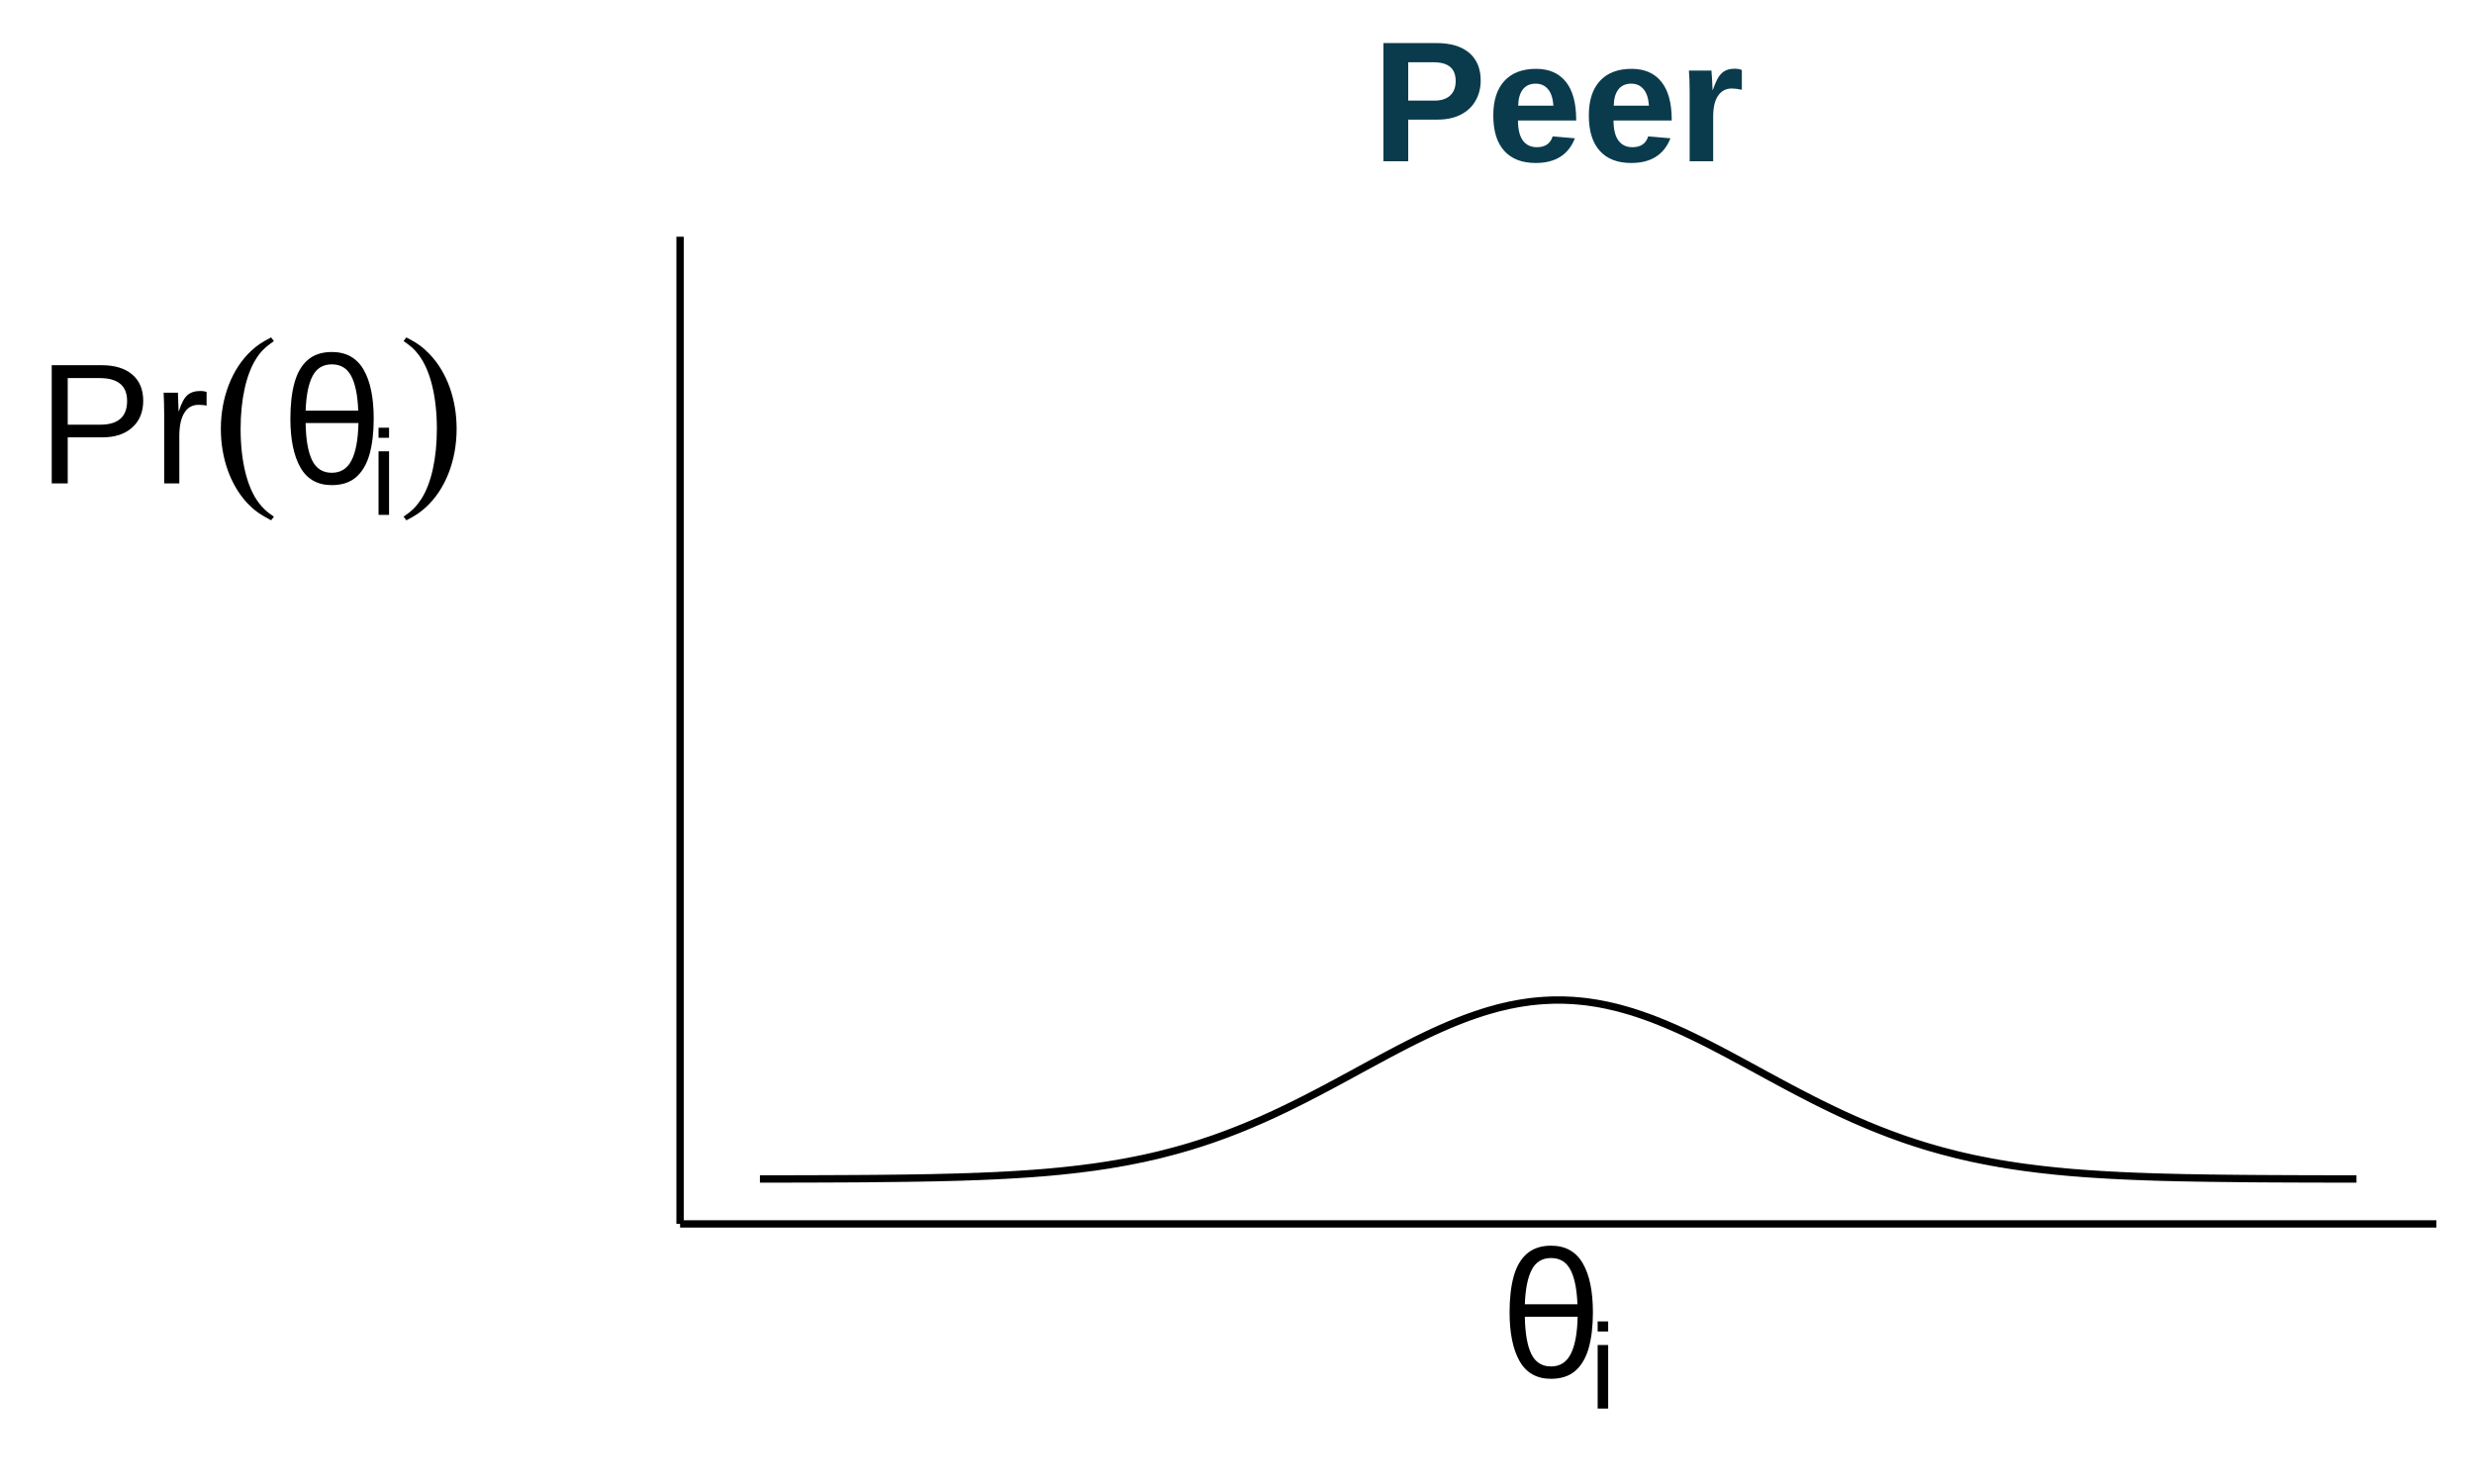
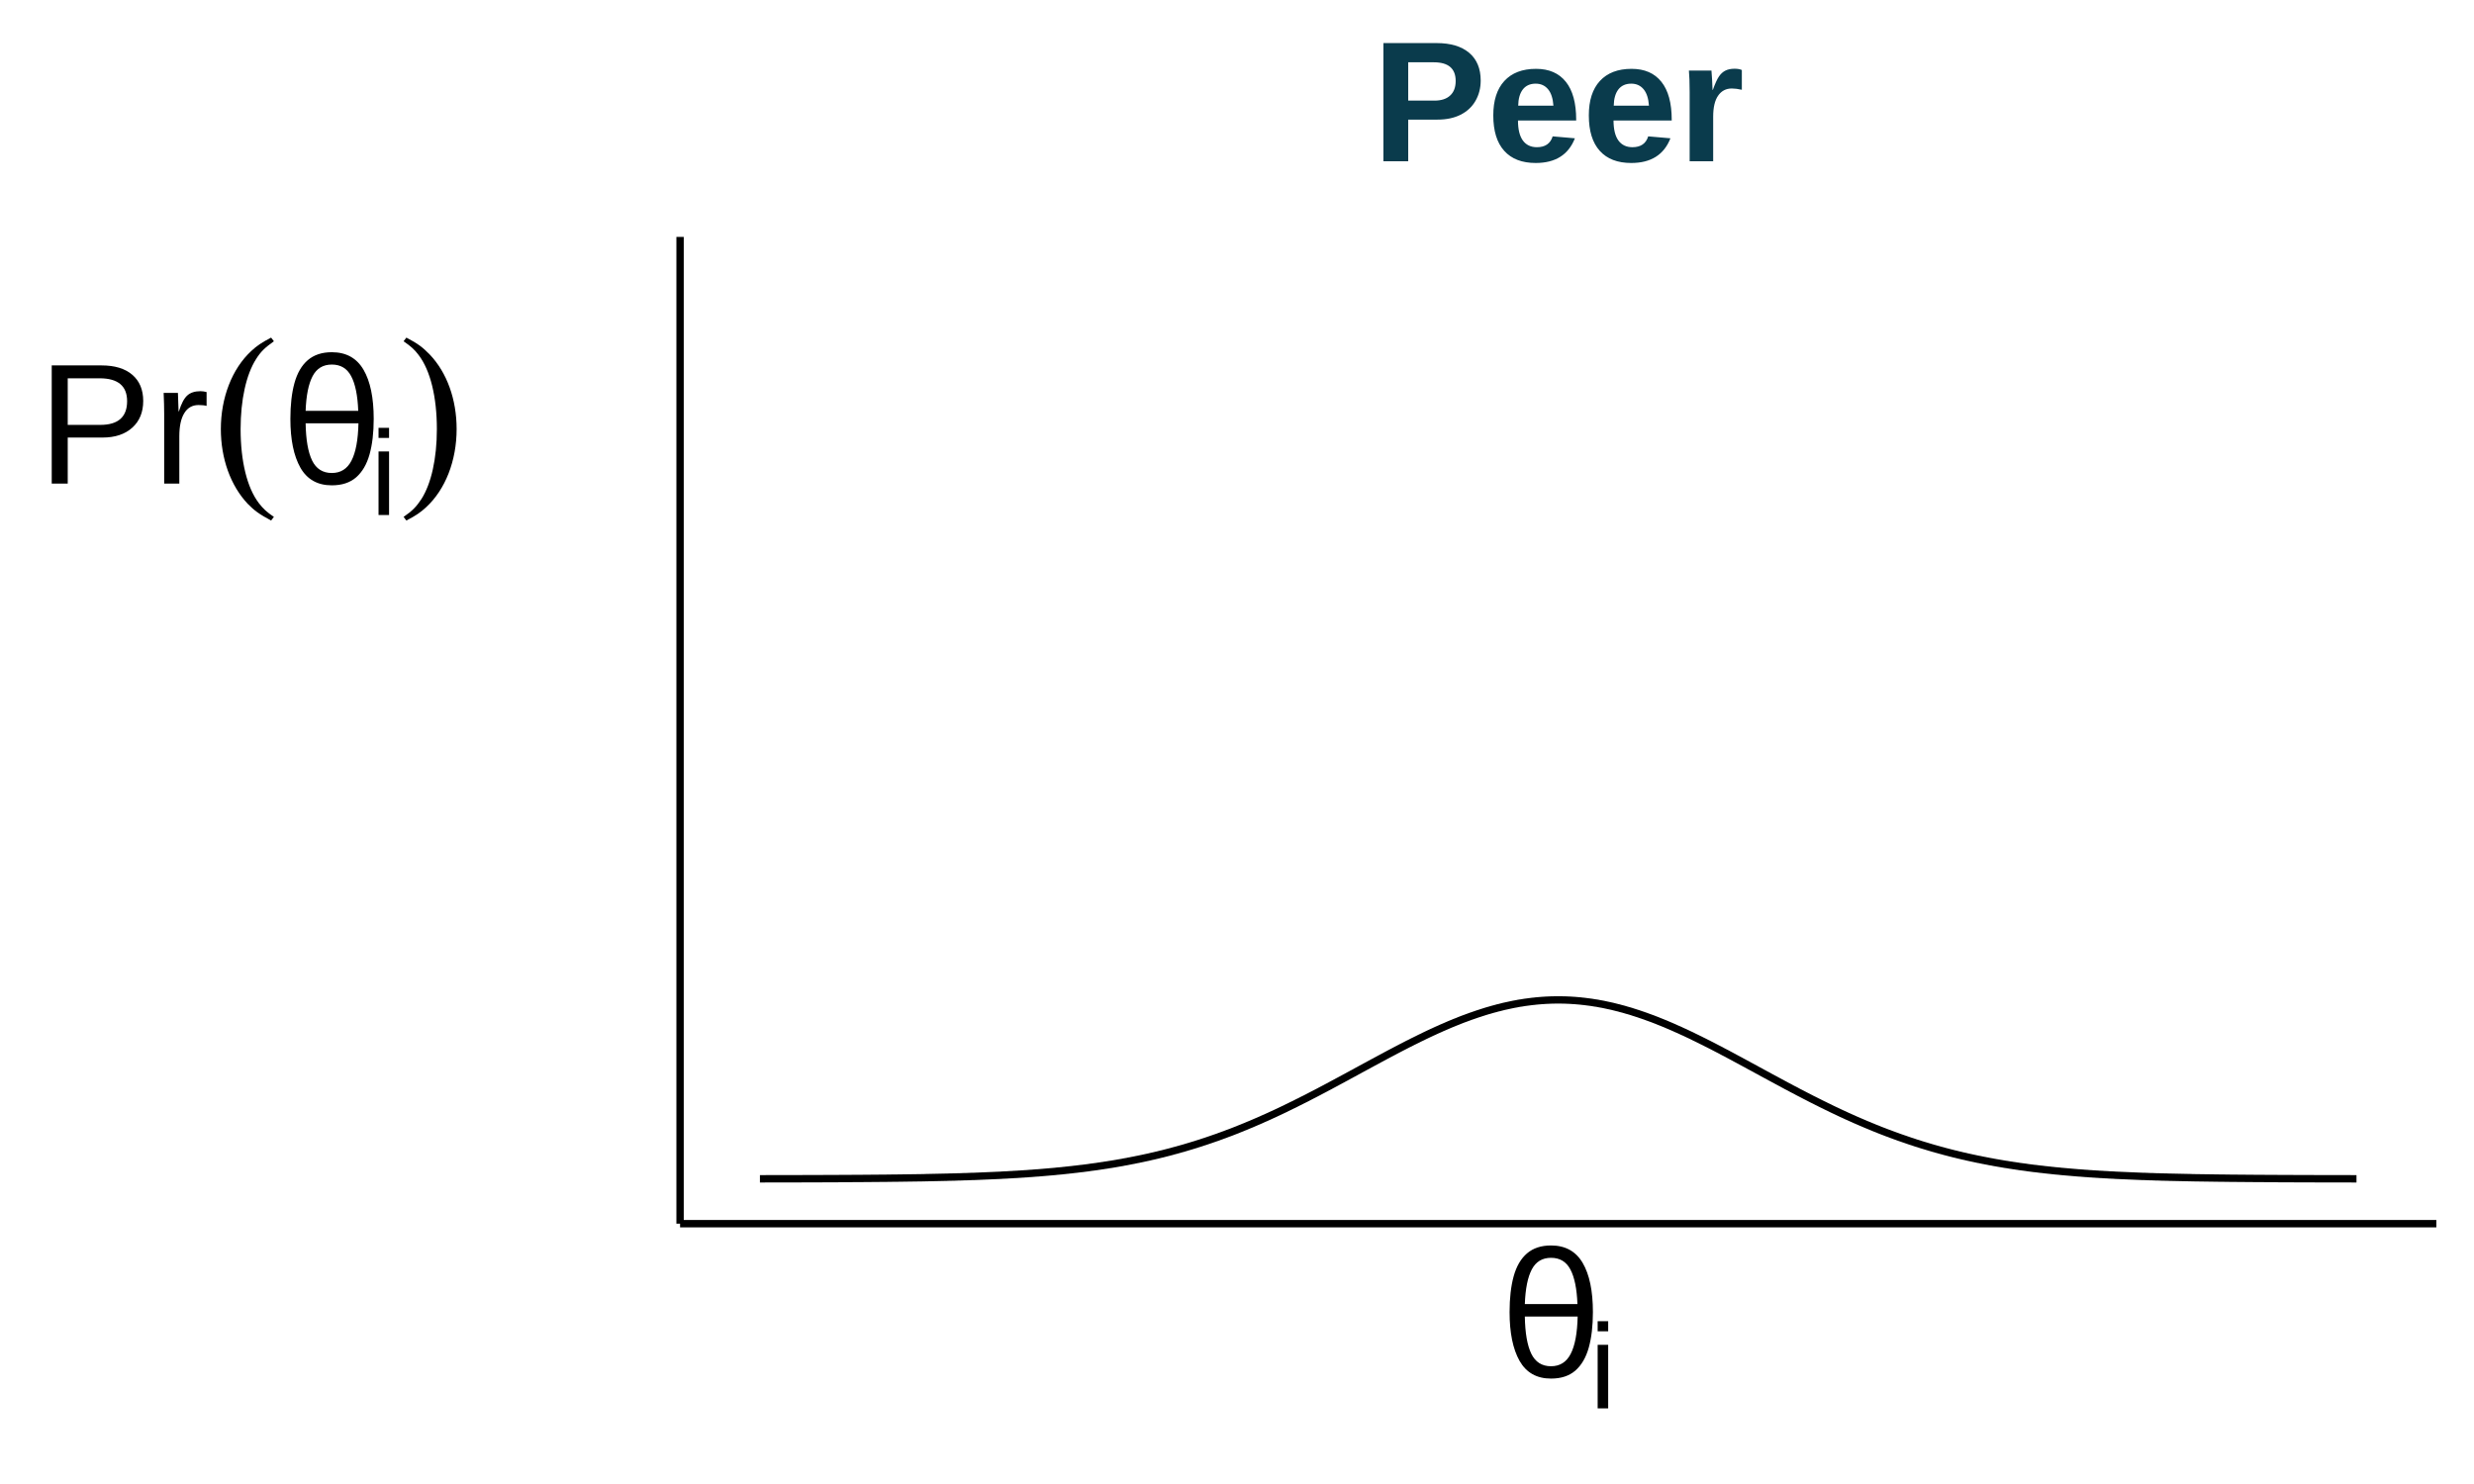
<svg xmlns="http://www.w3.org/2000/svg" class="svglite" width="360.00pt" height="216.00pt" viewBox="0 0 360.00 216.00">
  <defs>
    <style type="text/css">
    .svglite line, .svglite polyline, .svglite polygon, .svglite path, .svglite rect, .svglite circle {
      fill: none;
      stroke: #000000;
      stroke-linecap: round;
      stroke-linejoin: round;
      stroke-miterlimit: 10.00;
    }
    .svglite text {
      white-space: pre;
    }
  </style>
  </defs>
  <rect width="100%" height="100%" style="stroke: none; fill: none;" />
  <defs>
    <clipPath id="cpMC4wMHwzNjAuMDB8MC4wMHwyMTYuMDA=">
      <rect x="0.00" y="0.00" width="360.00" height="216.00" />
    </clipPath>
  </defs>
  <g clip-path="url(#cpMC4wMHwzNjAuMDB8MC4wMHwyMTYuMDA=)">
</g>
  <defs>
-     <clipPath id="cpOTguOTZ8MzU0LjUyfDM0LjQ1fDE3OC4xNA==">
-       <rect x="98.96" y="34.45" width="255.56" height="143.69" />
+     <clipPath id="cpOTguOTZ8MzU0LjUyfDM0LjQ4fDE3OC4xMQ==">
+       <rect x="98.96" y="34.48" width="255.56" height="143.63" />
    </clipPath>
  </defs>
-   <g clip-path="url(#cpOTguOTZ8MzU0LjUyfDM0LjQ1fDE3OC4xNA==)">
-     <polyline points="110.58,171.60 110.81,171.60 111.05,171.60 111.28,171.60 111.51,171.60 111.74,171.60 111.97,171.60 112.21,171.60 112.44,171.60 112.67,171.60 112.90,171.60 113.14,171.60 113.37,171.60 113.60,171.60 113.83,171.60 114.07,171.60 114.30,171.60 114.53,171.60 114.76,171.60 114.99,171.60 115.23,171.60 115.46,171.59 115.69,171.59 115.92,171.59 116.16,171.59 116.39,171.59 116.62,171.59 116.85,171.59 117.09,171.59 117.32,171.59 117.55,171.59 117.78,171.59 118.02,171.59 118.25,171.59 118.48,171.59 118.71,171.59 118.94,171.59 119.18,171.58 119.41,171.58 119.64,171.58 119.87,171.58 120.11,171.58 120.34,171.58 120.57,171.58 120.80,171.58 121.04,171.58 121.27,171.58 121.50,171.57 121.73,171.57 121.96,171.57 122.20,171.57 122.43,171.57 122.66,171.57 122.89,171.57 123.13,171.57 123.36,171.57 123.59,171.56 123.82,171.56 124.06,171.56 124.29,171.56 124.52,171.56 124.75,171.56 124.98,171.56 125.22,171.55 125.45,171.55 125.68,171.55 125.91,171.55 126.15,171.55 126.38,171.55 126.61,171.54 126.84,171.54 127.08,171.54 127.31,171.54 127.54,171.54 127.77,171.53 128.00,171.53 128.24,171.53 128.47,171.53 128.70,171.52 128.93,171.52 129.17,171.52 129.40,171.52 129.63,171.51 129.86,171.51 130.10,171.51 130.33,171.51 130.56,171.50 130.79,171.50 131.03,171.50 131.26,171.49 131.49,171.49 131.72,171.49 131.95,171.49 132.19,171.48 132.42,171.48 132.65,171.47 132.88,171.47 133.12,171.47 133.35,171.46 133.58,171.46 133.81,171.46 134.05,171.45 134.28,171.45 134.51,171.44 134.74,171.44 134.97,171.43 135.21,171.43 135.44,171.43 135.67,171.42 135.90,171.42 136.14,171.41 136.37,171.41 136.60,171.40 136.83,171.40 137.07,171.39 137.30,171.38 137.53,171.38 137.76,171.37 137.99,171.37 138.23,171.36 138.46,171.36 138.69,171.35 138.92,171.34 139.16,171.34 139.39,171.33 139.62,171.32 139.85,171.32 140.09,171.31 140.32,171.30 140.55,171.29 140.78,171.29 141.02,171.28 141.25,171.27 141.48,171.26 141.71,171.25 141.94,171.24 142.18,171.24 142.41,171.23 142.64,171.22 142.87,171.21 143.11,171.20 143.34,171.19 143.57,171.18 143.80,171.17 144.04,171.16 144.27,171.15 144.50,171.14 144.73,171.13 144.96,171.12 145.20,171.11 145.43,171.09 145.66,171.08 145.89,171.07 146.13,171.06 146.36,171.05 146.59,171.03 146.82,171.02 147.06,171.01 147.29,170.99 147.52,170.98 147.75,170.97 147.98,170.95 148.22,170.94 148.45,170.92 148.68,170.91 148.91,170.89 149.15,170.88 149.38,170.86 149.61,170.85 149.84,170.83 150.08,170.81 150.31,170.80 150.54,170.78 150.77,170.76 151.01,170.74 151.24,170.72 151.47,170.71 151.70,170.69 151.93,170.67 152.17,170.65 152.40,170.63 152.63,170.61 152.86,170.59 153.10,170.57 153.33,170.54 153.56,170.52 153.79,170.50 154.03,170.48 154.26,170.46 154.49,170.43 154.72,170.41 154.95,170.38 155.19,170.36 155.42,170.33 155.65,170.31 155.88,170.28 156.12,170.26 156.35,170.23 156.58,170.20 156.81,170.18 157.05,170.15 157.28,170.12 157.51,170.09 157.74,170.06 157.97,170.03 158.21,170.00 158.44,169.97 158.67,169.94 158.90,169.91 159.14,169.88 159.37,169.85 159.60,169.81 159.83,169.78 160.07,169.74 160.30,169.71 160.53,169.67 160.76,169.64 160.99,169.60 161.23,169.57 161.46,169.53 161.69,169.49 161.92,169.45 162.16,169.41 162.39,169.38 162.62,169.34 162.85,169.29 163.09,169.25 163.32,169.21 163.55,169.17 163.78,169.13 164.02,169.08 164.25,169.04 164.48,168.99 164.71,168.95 164.94,168.90 165.18,168.86 165.41,168.81 165.64,168.76 165.87,168.71 166.11,168.67 166.34,168.62 166.57,168.57 166.80,168.52 167.04,168.46 167.27,168.41 167.50,168.36 167.73,168.31 167.96,168.25 168.20,168.20 168.43,168.14 168.66,168.09 168.89,168.03 169.13,167.97 169.36,167.91 169.59,167.85 169.82,167.79 170.06,167.73 170.29,167.67 170.52,167.61 170.75,167.55 170.98,167.49 171.22,167.42 171.45,167.36 171.68,167.29 171.91,167.23 172.15,167.16 172.38,167.09 172.61,167.03 172.84,166.96 173.08,166.89 173.31,166.82 173.54,166.75 173.77,166.67 174.01,166.60 174.24,166.53 174.47,166.46 174.70,166.38 174.93,166.31 175.17,166.23 175.40,166.15 175.63,166.07 175.86,166.00 176.10,165.92 176.33,165.84 176.56,165.76 176.79,165.68 177.03,165.59 177.26,165.51 177.49,165.43 177.72,165.34 177.95,165.26 178.19,165.17 178.42,165.09 178.65,165.00 178.88,164.91 179.12,164.82 179.35,164.73 179.58,164.64 179.81,164.55 180.05,164.46 180.28,164.37 180.51,164.27 180.74,164.18 180.97,164.09 181.21,163.99 181.44,163.89 181.67,163.80 181.90,163.70 182.14,163.60 182.37,163.50 182.60,163.40 182.83,163.30 183.07,163.20 183.30,163.10 183.53,163.00 183.76,162.90 183.99,162.79 184.23,162.69 184.46,162.58 184.69,162.48 184.92,162.37 185.16,162.27 185.39,162.16 185.62,162.05 185.85,161.94 186.09,161.83 186.32,161.72 186.55,161.61 186.78,161.50 187.02,161.39 187.25,161.28 187.48,161.16 187.71,161.05 187.94,160.94 188.18,160.82 188.41,160.71 188.64,160.59 188.87,160.48 189.11,160.36 189.34,160.24 189.57,160.13 189.80,160.01 190.04,159.89 190.27,159.77 190.50,159.65 190.73,159.53 190.96,159.41 191.20,159.29 191.43,159.17 191.66,159.05 191.89,158.93 192.13,158.81 192.36,158.68 192.59,158.56 192.82,158.44 193.06,158.32 193.29,158.19 193.52,158.07 193.75,157.94 193.98,157.82 194.22,157.70 194.45,157.57 194.68,157.45 194.91,157.32 195.15,157.19 195.38,157.07 195.61,156.94 195.84,156.82 196.08,156.69 196.31,156.57 196.54,156.44 196.77,156.31 197.01,156.19 197.24,156.06 197.47,155.93 197.70,155.81 197.93,155.68 198.17,155.55 198.40,155.43 198.63,155.30 198.86,155.18 199.10,155.05 199.33,154.92 199.56,154.80 199.79,154.67 200.03,154.55 200.26,154.42 200.49,154.30 200.72,154.17 200.95,154.05 201.19,153.92 201.42,153.80 201.65,153.67 201.88,153.55 202.12,153.42 202.35,153.30 202.58,153.18 202.81,153.06 203.05,152.93 203.28,152.81 203.51,152.69 203.74,152.57 203.97,152.45 204.21,152.33 204.44,152.21 204.67,152.09 204.90,151.97 205.14,151.85 205.37,151.74 205.60,151.62 205.83,151.50 206.07,151.39 206.30,151.27 206.53,151.16 206.76,151.05 207.00,150.93 207.23,150.82 207.46,150.71 207.69,150.60 207.92,150.49 208.16,150.38 208.39,150.27 208.62,150.16 208.85,150.06 209.09,149.95 209.32,149.85 209.55,149.74 209.78,149.64 210.02,149.54 210.25,149.44 210.48,149.34 210.71,149.24 210.94,149.14 211.18,149.04 211.41,148.95 211.64,148.85 211.87,148.76 212.11,148.66 212.34,148.57 212.57,148.48 212.80,148.39 213.04,148.30 213.27,148.21 213.50,148.13 213.73,148.04 213.96,147.96 214.20,147.88 214.43,147.80 214.66,147.71 214.89,147.64 215.13,147.56 215.36,147.48 215.59,147.41 215.82,147.33 216.06,147.26 216.29,147.19 216.52,147.12 216.75,147.05 216.98,146.99 217.22,146.92 217.45,146.86 217.68,146.79 217.91,146.73 218.15,146.67 218.38,146.61 218.61,146.56 218.84,146.50 219.08,146.45 219.31,146.40 219.54,146.34 219.77,146.29 220.01,146.25 220.24,146.20 220.47,146.16 220.70,146.11 220.93,146.07 221.17,146.03 221.40,145.99 221.63,145.96 221.86,145.92 222.10,145.89 222.33,145.85 222.56,145.82 222.79,145.79 223.03,145.77 223.26,145.74 223.49,145.72 223.72,145.70 223.95,145.67 224.19,145.66 224.42,145.64 224.65,145.62 224.88,145.61 225.12,145.60 225.35,145.59 225.58,145.58 225.81,145.57 226.05,145.56 226.28,145.56 226.51,145.56 226.74,145.56 226.97,145.56 227.21,145.56 227.44,145.56 227.67,145.57 227.90,145.58 228.14,145.59 228.37,145.60 228.60,145.61 228.83,145.62 229.07,145.64 229.30,145.66 229.53,145.67 229.76,145.70 230.00,145.72 230.23,145.74 230.46,145.77 230.69,145.79 230.92,145.82 231.16,145.85 231.39,145.89 231.62,145.92 231.85,145.96 232.09,145.99 232.32,146.03 232.55,146.07 232.78,146.11 233.02,146.16 233.25,146.20 233.48,146.25 233.71,146.29 233.94,146.34 234.18,146.40 234.41,146.45 234.64,146.50 234.87,146.56 235.11,146.61 235.34,146.67 235.57,146.73 235.80,146.79 236.04,146.86 236.27,146.92 236.50,146.99 236.73,147.05 236.96,147.12 237.20,147.19 237.43,147.26 237.66,147.33 237.89,147.41 238.13,147.48 238.36,147.56 238.59,147.64 238.82,147.71 239.06,147.80 239.29,147.88 239.52,147.96 239.75,148.04 239.98,148.13 240.22,148.21 240.45,148.30 240.68,148.39 240.91,148.48 241.15,148.57 241.38,148.66 241.61,148.76 241.84,148.85 242.08,148.95 242.31,149.04 242.54,149.14 242.77,149.24 243.01,149.34 243.24,149.44 243.47,149.54 243.70,149.64 243.93,149.74 244.17,149.85 244.40,149.95 244.63,150.06 244.86,150.16 245.10,150.27 245.33,150.38 245.56,150.49 245.79,150.60 246.03,150.71 246.26,150.82 246.49,150.93 246.72,151.05 246.95,151.16 247.19,151.27 247.42,151.39 247.65,151.50 247.88,151.62 248.12,151.74 248.35,151.85 248.58,151.97 248.81,152.09 249.05,152.21 249.28,152.33 249.51,152.45 249.74,152.57 249.97,152.69 250.21,152.81 250.44,152.93 250.67,153.06 250.90,153.18 251.14,153.30 251.37,153.42 251.60,153.55 251.83,153.67 252.07,153.80 252.30,153.92 252.53,154.05 252.76,154.17 253.00,154.30 253.23,154.42 253.46,154.55 253.69,154.67 253.92,154.80 254.16,154.92 254.39,155.05 254.62,155.18 254.85,155.30 255.09,155.43 255.32,155.55 255.55,155.68 255.78,155.81 256.02,155.93 256.25,156.06 256.48,156.19 256.71,156.31 256.94,156.44 257.18,156.57 257.41,156.69 257.64,156.82 257.87,156.94 258.11,157.07 258.34,157.19 258.57,157.32 258.80,157.45 259.04,157.57 259.27,157.70 259.50,157.82 259.73,157.94 259.96,158.07 260.20,158.19 260.43,158.32 260.66,158.44 260.89,158.56 261.13,158.68 261.36,158.81 261.59,158.93 261.82,159.05 262.06,159.17 262.29,159.29 262.52,159.41 262.75,159.53 262.99,159.65 263.22,159.77 263.45,159.89 263.68,160.01 263.91,160.13 264.15,160.24 264.38,160.36 264.61,160.48 264.84,160.59 265.08,160.71 265.31,160.82 265.54,160.94 265.77,161.05 266.01,161.16 266.24,161.28 266.47,161.39 266.70,161.50 266.93,161.61 267.17,161.72 267.40,161.83 267.63,161.94 267.86,162.05 268.10,162.16 268.33,162.27 268.56,162.37 268.79,162.48 269.03,162.58 269.26,162.69 269.49,162.79 269.72,162.90 269.95,163.00 270.19,163.10 270.42,163.20 270.65,163.30 270.88,163.40 271.12,163.50 271.35,163.60 271.58,163.70 271.81,163.80 272.05,163.89 272.28,163.99 272.51,164.09 272.74,164.18 272.97,164.27 273.21,164.37 273.44,164.46 273.67,164.55 273.90,164.64 274.14,164.73 274.37,164.82 274.60,164.91 274.83,165.00 275.07,165.09 275.30,165.17 275.53,165.26 275.76,165.34 276.00,165.43 276.23,165.51 276.46,165.59 276.69,165.68 276.92,165.76 277.16,165.84 277.39,165.92 277.62,166.00 277.85,166.07 278.09,166.15 278.32,166.23 278.55,166.31 278.78,166.38 279.02,166.46 279.25,166.53 279.48,166.60 279.71,166.67 279.94,166.75 280.18,166.82 280.41,166.89 280.64,166.96 280.87,167.03 281.11,167.09 281.34,167.16 281.57,167.23 281.80,167.29 282.04,167.36 282.27,167.42 282.50,167.49 282.73,167.55 282.96,167.61 283.20,167.67 283.43,167.73 283.66,167.79 283.89,167.85 284.13,167.91 284.36,167.97 284.59,168.03 284.82,168.09 285.06,168.14 285.29,168.20 285.52,168.25 285.75,168.31 285.99,168.36 286.22,168.41 286.45,168.46 286.68,168.52 286.91,168.57 287.15,168.62 287.38,168.67 287.61,168.71 287.84,168.76 288.08,168.81 288.31,168.86 288.54,168.90 288.77,168.95 289.01,168.99 289.24,169.04 289.47,169.08 289.70,169.13 289.93,169.17 290.17,169.21 290.40,169.25 290.63,169.29 290.86,169.34 291.10,169.38 291.33,169.41 291.56,169.45 291.79,169.49 292.03,169.53 292.26,169.57 292.49,169.60 292.72,169.64 292.95,169.67 293.19,169.71 293.42,169.74 293.65,169.78 293.88,169.81 294.12,169.85 294.35,169.88 294.58,169.91 294.81,169.94 295.05,169.97 295.28,170.00 295.51,170.03 295.74,170.06 295.97,170.09 296.21,170.12 296.44,170.15 296.67,170.18 296.90,170.20 297.14,170.23 297.37,170.26 297.60,170.28 297.83,170.31 298.07,170.33 298.30,170.36 298.53,170.38 298.76,170.41 299.00,170.43 299.23,170.46 299.46,170.48 299.69,170.50 299.92,170.52 300.16,170.54 300.39,170.57 300.62,170.59 300.85,170.61 301.09,170.63 301.32,170.65 301.55,170.67 301.78,170.69 302.02,170.71 302.25,170.72 302.48,170.74 302.71,170.76 302.94,170.78 303.18,170.80 303.41,170.81 303.64,170.83 303.87,170.85 304.11,170.86 304.34,170.88 304.57,170.89 304.80,170.91 305.04,170.92 305.27,170.94 305.50,170.95 305.73,170.97 305.96,170.98 306.20,170.99 306.43,171.01 306.66,171.02 306.89,171.03 307.13,171.05 307.36,171.06 307.59,171.07 307.82,171.08 308.06,171.09 308.29,171.11 308.52,171.12 308.75,171.13 308.99,171.14 309.22,171.15 309.45,171.16 309.68,171.17 309.91,171.18 310.15,171.19 310.38,171.20 310.61,171.21 310.84,171.22 311.08,171.23 311.31,171.24 311.54,171.24 311.77,171.25 312.01,171.26 312.24,171.27 312.47,171.28 312.70,171.29 312.93,171.29 313.17,171.30 313.40,171.31 313.63,171.32 313.86,171.32 314.10,171.33 314.33,171.34 314.56,171.34 314.79,171.35 315.03,171.36 315.26,171.36 315.49,171.37 315.72,171.37 315.95,171.38 316.19,171.38 316.42,171.39 316.65,171.40 316.88,171.40 317.12,171.41 317.35,171.41 317.58,171.42 317.81,171.42 318.05,171.43 318.28,171.43 318.51,171.43 318.74,171.44 318.98,171.44 319.21,171.45 319.44,171.45 319.67,171.46 319.90,171.46 320.14,171.46 320.37,171.47 320.60,171.47 320.83,171.47 321.07,171.48 321.30,171.48 321.53,171.49 321.76,171.49 322.00,171.49 322.23,171.49 322.46,171.50 322.69,171.50 322.92,171.50 323.16,171.51 323.39,171.51 323.62,171.51 323.85,171.51 324.09,171.52 324.32,171.52 324.55,171.52 324.78,171.52 325.02,171.53 325.25,171.53 325.48,171.53 325.71,171.53 325.94,171.54 326.18,171.54 326.41,171.54 326.64,171.54 326.87,171.54 327.11,171.55 327.34,171.55 327.57,171.55 327.80,171.55 328.04,171.55 328.27,171.55 328.50,171.56 328.73,171.56 328.96,171.56 329.20,171.56 329.43,171.56 329.66,171.56 329.89,171.56 330.13,171.57 330.36,171.57 330.59,171.57 330.82,171.57 331.06,171.57 331.29,171.57 331.52,171.57 331.75,171.57 331.99,171.57 332.22,171.58 332.45,171.58 332.68,171.58 332.91,171.58 333.15,171.58 333.38,171.58 333.61,171.58 333.84,171.58 334.08,171.58 334.31,171.58 334.54,171.59 334.77,171.59 335.01,171.59 335.24,171.59 335.47,171.59 335.70,171.59 335.93,171.59 336.17,171.59 336.40,171.59 336.63,171.59 336.86,171.59 337.10,171.59 337.33,171.59 337.56,171.59 337.79,171.59 338.03,171.59 338.26,171.60 338.49,171.60 338.72,171.60 338.95,171.60 339.19,171.60 339.42,171.60 339.65,171.60 339.88,171.60 340.12,171.60 340.35,171.60 340.58,171.60 340.81,171.60 341.05,171.60 341.28,171.60 341.51,171.60 341.74,171.60 341.98,171.60 342.21,171.60 342.44,171.60 342.67,171.60 342.90,171.60 " style="stroke-width: 1.07; stroke-linecap: butt;" />
+   <g clip-path="url(#cpOTguOTZ8MzU0LjUyfDM0LjQ4fDE3OC4xMQ==)">
+     <polyline points="110.58,171.58 110.81,171.58 111.05,171.58 111.28,171.58 111.51,171.57 111.74,171.57 111.97,171.57 112.21,171.57 112.44,171.57 112.67,171.57 112.90,171.57 113.14,171.57 113.37,171.57 113.60,171.57 113.83,171.57 114.07,171.57 114.30,171.57 114.53,171.57 114.76,171.57 114.99,171.57 115.23,171.57 115.46,171.57 115.69,171.57 115.92,171.57 116.16,171.57 116.39,171.57 116.62,171.57 116.85,171.56 117.09,171.56 117.32,171.56 117.55,171.56 117.78,171.56 118.02,171.56 118.25,171.56 118.48,171.56 118.71,171.56 118.94,171.56 119.18,171.56 119.41,171.56 119.64,171.56 119.87,171.55 120.11,171.55 120.34,171.55 120.57,171.55 120.80,171.55 121.04,171.55 121.27,171.55 121.50,171.55 121.73,171.55 121.96,171.55 122.20,171.54 122.43,171.54 122.66,171.54 122.89,171.54 123.13,171.54 123.36,171.54 123.59,171.54 123.82,171.54 124.06,171.53 124.29,171.53 124.52,171.53 124.75,171.53 124.98,171.53 125.22,171.53 125.45,171.53 125.68,171.52 125.91,171.52 126.15,171.52 126.38,171.52 126.61,171.52 126.84,171.51 127.08,171.51 127.31,171.51 127.54,171.51 127.77,171.51 128.00,171.50 128.24,171.50 128.47,171.50 128.70,171.50 128.93,171.50 129.17,171.49 129.40,171.49 129.63,171.49 129.86,171.48 130.10,171.48 130.33,171.48 130.56,171.48 130.79,171.47 131.03,171.47 131.26,171.47 131.49,171.46 131.72,171.46 131.95,171.46 132.19,171.45 132.42,171.45 132.65,171.45 132.88,171.44 133.12,171.44 133.35,171.44 133.58,171.43 133.81,171.43 134.05,171.43 134.28,171.42 134.51,171.42 134.74,171.41 134.97,171.41 135.21,171.40 135.44,171.40 135.67,171.39 135.90,171.39 136.14,171.38 136.37,171.38 136.60,171.37 136.83,171.37 137.07,171.36 137.30,171.36 137.53,171.35 137.76,171.35 137.99,171.34 138.23,171.33 138.46,171.33 138.69,171.32 138.92,171.32 139.16,171.31 139.39,171.30 139.62,171.30 139.85,171.29 140.09,171.28 140.32,171.27 140.55,171.27 140.78,171.26 141.02,171.25 141.25,171.24 141.48,171.23 141.71,171.23 141.94,171.22 142.18,171.21 142.41,171.20 142.64,171.19 142.87,171.18 143.11,171.17 143.34,171.16 143.57,171.15 143.80,171.14 144.04,171.13 144.27,171.12 144.50,171.11 144.73,171.10 144.96,171.09 145.20,171.08 145.43,171.07 145.66,171.06 145.89,171.04 146.13,171.03 146.36,171.02 146.59,171.01 146.82,170.99 147.06,170.98 147.29,170.97 147.52,170.95 147.75,170.94 147.98,170.93 148.22,170.91 148.45,170.90 148.68,170.88 148.91,170.87 149.15,170.85 149.38,170.84 149.61,170.82 149.84,170.80 150.08,170.79 150.31,170.77 150.54,170.75 150.77,170.73 151.01,170.72 151.24,170.70 151.47,170.68 151.70,170.66 151.93,170.64 152.17,170.62 152.40,170.60 152.63,170.58 152.86,170.56 153.10,170.54 153.33,170.52 153.56,170.50 153.79,170.47 154.03,170.45 154.26,170.43 154.49,170.41 154.72,170.38 154.95,170.36 155.19,170.33 155.42,170.31 155.65,170.28 155.88,170.26 156.12,170.23 156.35,170.20 156.58,170.18 156.81,170.15 157.05,170.12 157.28,170.09 157.51,170.07 157.74,170.04 157.97,170.01 158.21,169.98 158.44,169.95 158.67,169.91 158.90,169.88 159.14,169.85 159.37,169.82 159.60,169.79 159.83,169.75 160.07,169.72 160.30,169.68 160.53,169.65 160.76,169.61 160.99,169.58 161.23,169.54 161.46,169.50 161.69,169.47 161.92,169.43 162.16,169.39 162.39,169.35 162.62,169.31 162.85,169.27 163.09,169.23 163.32,169.19 163.55,169.14 163.78,169.10 164.02,169.06 164.25,169.01 164.48,168.97 164.71,168.92 164.94,168.88 165.18,168.83 165.41,168.78 165.64,168.74 165.87,168.69 166.11,168.64 166.34,168.59 166.57,168.54 166.80,168.49 167.04,168.44 167.27,168.39 167.50,168.33 167.73,168.28 167.96,168.23 168.20,168.17 168.43,168.12 168.66,168.06 168.89,168.00 169.13,167.95 169.36,167.89 169.59,167.83 169.82,167.77 170.06,167.71 170.29,167.65 170.52,167.59 170.75,167.52 170.98,167.46 171.22,167.40 171.45,167.33 171.68,167.27 171.91,167.20 172.15,167.14 172.38,167.07 172.61,167.00 172.84,166.93 173.08,166.86 173.31,166.79 173.54,166.72 173.77,166.65 174.01,166.58 174.24,166.50 174.47,166.43 174.70,166.36 174.93,166.28 175.17,166.20 175.40,166.13 175.63,166.05 175.86,165.97 176.10,165.89 176.33,165.81 176.56,165.73 176.79,165.65 177.03,165.57 177.26,165.49 177.49,165.40 177.72,165.32 177.95,165.23 178.19,165.15 178.42,165.06 178.65,164.97 178.88,164.89 179.12,164.80 179.35,164.71 179.58,164.62 179.81,164.53 180.05,164.44 180.28,164.34 180.51,164.25 180.74,164.16 180.97,164.06 181.21,163.97 181.44,163.87 181.67,163.77 181.90,163.68 182.14,163.58 182.37,163.48 182.60,163.38 182.83,163.28 183.07,163.18 183.30,163.08 183.53,162.98 183.76,162.87 183.99,162.77 184.23,162.67 184.46,162.56 184.69,162.46 184.92,162.35 185.16,162.24 185.39,162.14 185.62,162.03 185.85,161.92 186.09,161.81 186.32,161.70 186.55,161.59 186.78,161.48 187.02,161.37 187.25,161.25 187.48,161.14 187.71,161.03 187.94,160.91 188.18,160.80 188.41,160.69 188.64,160.57 188.87,160.45 189.11,160.34 189.34,160.22 189.57,160.10 189.80,159.99 190.04,159.87 190.27,159.75 190.50,159.63 190.73,159.51 190.96,159.39 191.20,159.27 191.43,159.15 191.66,159.03 191.89,158.91 192.13,158.78 192.36,158.66 192.59,158.54 192.82,158.42 193.06,158.29 193.29,158.17 193.52,158.05 193.75,157.92 193.98,157.80 194.22,157.67 194.45,157.55 194.68,157.42 194.91,157.30 195.15,157.17 195.38,157.05 195.61,156.92 195.84,156.80 196.08,156.67 196.31,156.54 196.54,156.42 196.77,156.29 197.01,156.17 197.24,156.04 197.47,155.91 197.70,155.79 197.93,155.66 198.17,155.53 198.40,155.41 198.63,155.28 198.86,155.16 199.10,155.03 199.33,154.90 199.56,154.78 199.79,154.65 200.03,154.53 200.26,154.40 200.49,154.28 200.72,154.15 200.95,154.03 201.19,153.90 201.42,153.78 201.65,153.65 201.88,153.53 202.12,153.40 202.35,153.28 202.58,153.16 202.81,153.04 203.05,152.91 203.28,152.79 203.51,152.67 203.74,152.55 203.97,152.43 204.21,152.31 204.44,152.19 204.67,152.07 204.90,151.95 205.14,151.84 205.37,151.72 205.60,151.60 205.83,151.49 206.07,151.37 206.30,151.26 206.53,151.14 206.76,151.03 207.00,150.92 207.23,150.80 207.46,150.69 207.69,150.58 207.92,150.47 208.16,150.36 208.39,150.25 208.62,150.15 208.85,150.04 209.09,149.93 209.32,149.83 209.55,149.73 209.78,149.62 210.02,149.52 210.25,149.42 210.48,149.32 210.71,149.22 210.94,149.12 211.18,149.02 211.41,148.93 211.64,148.83 211.87,148.74 212.11,148.65 212.34,148.55 212.57,148.46 212.80,148.37 213.04,148.28 213.27,148.20 213.50,148.11 213.73,148.03 213.96,147.94 214.20,147.86 214.43,147.78 214.66,147.70 214.89,147.62 215.13,147.54 215.36,147.47 215.59,147.39 215.82,147.32 216.06,147.24 216.29,147.17 216.52,147.10 216.75,147.04 216.98,146.97 217.22,146.90 217.45,146.84 217.68,146.78 217.91,146.71 218.15,146.66 218.38,146.60 218.61,146.54 218.84,146.48 219.08,146.43 219.31,146.38 219.54,146.33 219.77,146.28 220.01,146.23 220.24,146.18 220.47,146.14 220.70,146.10 220.93,146.05 221.17,146.01 221.40,145.98 221.63,145.94 221.86,145.90 222.10,145.87 222.33,145.84 222.56,145.81 222.79,145.78 223.03,145.75 223.26,145.73 223.49,145.70 223.72,145.68 223.95,145.66 224.19,145.64 224.42,145.62 224.65,145.61 224.88,145.59 225.12,145.58 225.35,145.57 225.58,145.56 225.81,145.55 226.05,145.55 226.28,145.54 226.51,145.54 226.74,145.54 226.97,145.54 227.21,145.54 227.44,145.55 227.67,145.55 227.90,145.56 228.14,145.57 228.37,145.58 228.60,145.59 228.83,145.61 229.07,145.62 229.30,145.64 229.53,145.66 229.76,145.68 230.00,145.70 230.23,145.73 230.46,145.75 230.69,145.78 230.92,145.81 231.16,145.84 231.39,145.87 231.62,145.90 231.85,145.94 232.09,145.98 232.32,146.01 232.55,146.05 232.78,146.10 233.02,146.14 233.25,146.18 233.48,146.23 233.71,146.28 233.94,146.33 234.18,146.38 234.41,146.43 234.64,146.48 234.87,146.54 235.11,146.60 235.34,146.66 235.57,146.71 235.80,146.78 236.04,146.84 236.27,146.90 236.50,146.97 236.73,147.04 236.96,147.10 237.20,147.17 237.43,147.24 237.66,147.32 237.89,147.39 238.13,147.47 238.36,147.54 238.59,147.62 238.82,147.70 239.06,147.78 239.29,147.86 239.52,147.94 239.75,148.03 239.98,148.11 240.22,148.20 240.45,148.28 240.68,148.37 240.91,148.46 241.15,148.55 241.38,148.65 241.61,148.74 241.84,148.83 242.08,148.93 242.31,149.02 242.54,149.12 242.77,149.22 243.01,149.32 243.24,149.42 243.47,149.52 243.70,149.62 243.93,149.73 244.17,149.83 244.40,149.93 244.63,150.04 244.86,150.15 245.10,150.25 245.33,150.36 245.56,150.47 245.79,150.58 246.03,150.69 246.26,150.80 246.49,150.92 246.72,151.03 246.95,151.14 247.19,151.26 247.42,151.37 247.65,151.49 247.88,151.60 248.12,151.72 248.35,151.84 248.58,151.95 248.81,152.07 249.05,152.19 249.28,152.31 249.51,152.43 249.74,152.55 249.97,152.67 250.21,152.79 250.44,152.91 250.67,153.04 250.90,153.16 251.14,153.28 251.37,153.40 251.60,153.53 251.83,153.65 252.07,153.78 252.30,153.90 252.53,154.03 252.76,154.15 253.00,154.28 253.23,154.40 253.46,154.53 253.69,154.65 253.92,154.78 254.16,154.90 254.39,155.03 254.62,155.16 254.85,155.28 255.09,155.41 255.32,155.53 255.55,155.66 255.78,155.79 256.02,155.91 256.25,156.04 256.48,156.17 256.71,156.29 256.94,156.42 257.18,156.54 257.41,156.67 257.64,156.80 257.87,156.92 258.11,157.05 258.34,157.17 258.57,157.30 258.80,157.42 259.04,157.55 259.27,157.67 259.50,157.80 259.73,157.92 259.96,158.05 260.20,158.17 260.43,158.29 260.66,158.42 260.89,158.54 261.13,158.66 261.36,158.78 261.59,158.91 261.82,159.03 262.06,159.15 262.29,159.27 262.52,159.39 262.75,159.51 262.99,159.63 263.22,159.75 263.45,159.87 263.68,159.99 263.91,160.10 264.15,160.22 264.38,160.34 264.61,160.45 264.84,160.57 265.08,160.69 265.31,160.80 265.54,160.91 265.77,161.03 266.01,161.14 266.24,161.25 266.47,161.37 266.70,161.48 266.93,161.59 267.17,161.70 267.40,161.81 267.63,161.92 267.86,162.03 268.10,162.14 268.33,162.24 268.56,162.35 268.79,162.46 269.03,162.56 269.26,162.67 269.49,162.77 269.72,162.87 269.95,162.98 270.19,163.08 270.42,163.18 270.65,163.28 270.88,163.38 271.12,163.48 271.35,163.58 271.58,163.68 271.81,163.77 272.05,163.87 272.28,163.97 272.51,164.06 272.74,164.16 272.97,164.25 273.21,164.34 273.44,164.44 273.67,164.53 273.90,164.62 274.14,164.71 274.37,164.80 274.60,164.89 274.83,164.97 275.07,165.06 275.30,165.15 275.53,165.23 275.76,165.32 276.00,165.40 276.23,165.49 276.46,165.57 276.69,165.65 276.92,165.73 277.16,165.81 277.39,165.89 277.62,165.97 277.85,166.05 278.09,166.13 278.32,166.20 278.55,166.28 278.78,166.36 279.02,166.43 279.25,166.50 279.48,166.58 279.71,166.65 279.94,166.72 280.18,166.79 280.41,166.86 280.64,166.93 280.87,167.00 281.11,167.07 281.34,167.14 281.57,167.20 281.80,167.27 282.04,167.33 282.27,167.40 282.50,167.46 282.73,167.52 282.96,167.59 283.20,167.65 283.43,167.71 283.66,167.77 283.89,167.83 284.13,167.89 284.36,167.95 284.59,168.00 284.82,168.06 285.06,168.12 285.29,168.17 285.52,168.23 285.75,168.28 285.99,168.33 286.22,168.39 286.45,168.44 286.68,168.49 286.91,168.54 287.15,168.59 287.38,168.64 287.61,168.69 287.84,168.74 288.08,168.78 288.31,168.83 288.54,168.88 288.77,168.92 289.01,168.97 289.24,169.01 289.47,169.06 289.70,169.10 289.93,169.14 290.17,169.19 290.40,169.23 290.63,169.27 290.86,169.31 291.10,169.35 291.33,169.39 291.56,169.43 291.79,169.47 292.03,169.50 292.26,169.54 292.49,169.58 292.72,169.61 292.95,169.65 293.19,169.68 293.42,169.72 293.65,169.75 293.88,169.79 294.12,169.82 294.35,169.85 294.58,169.88 294.81,169.91 295.05,169.95 295.28,169.98 295.51,170.01 295.74,170.04 295.97,170.07 296.21,170.09 296.44,170.12 296.67,170.15 296.90,170.18 297.14,170.20 297.37,170.23 297.60,170.26 297.83,170.28 298.07,170.31 298.30,170.33 298.53,170.36 298.76,170.38 299.00,170.41 299.23,170.43 299.46,170.45 299.69,170.47 299.92,170.50 300.16,170.52 300.39,170.54 300.62,170.56 300.85,170.58 301.09,170.60 301.32,170.62 301.55,170.64 301.78,170.66 302.02,170.68 302.25,170.70 302.48,170.72 302.71,170.73 302.94,170.75 303.18,170.77 303.41,170.79 303.64,170.80 303.87,170.82 304.11,170.84 304.34,170.85 304.57,170.87 304.80,170.88 305.04,170.90 305.27,170.91 305.50,170.93 305.73,170.94 305.96,170.95 306.20,170.97 306.43,170.98 306.66,170.99 306.89,171.01 307.13,171.02 307.36,171.03 307.59,171.04 307.82,171.06 308.06,171.07 308.29,171.08 308.52,171.09 308.75,171.10 308.99,171.11 309.22,171.12 309.45,171.13 309.68,171.14 309.91,171.15 310.15,171.16 310.38,171.17 310.61,171.18 310.84,171.19 311.08,171.20 311.31,171.21 311.54,171.22 311.77,171.23 312.01,171.23 312.24,171.24 312.47,171.25 312.70,171.26 312.93,171.27 313.17,171.27 313.40,171.28 313.63,171.29 313.86,171.30 314.10,171.30 314.33,171.31 314.56,171.32 314.79,171.32 315.03,171.33 315.26,171.33 315.49,171.34 315.72,171.35 315.95,171.35 316.19,171.36 316.42,171.36 316.65,171.37 316.88,171.37 317.12,171.38 317.35,171.38 317.58,171.39 317.81,171.39 318.05,171.40 318.28,171.40 318.51,171.41 318.74,171.41 318.98,171.42 319.21,171.42 319.44,171.43 319.67,171.43 319.90,171.43 320.14,171.44 320.37,171.44 320.60,171.44 320.83,171.45 321.07,171.45 321.30,171.45 321.53,171.46 321.76,171.46 322.00,171.46 322.23,171.47 322.46,171.47 322.69,171.47 322.92,171.48 323.16,171.48 323.39,171.48 323.62,171.48 323.85,171.49 324.09,171.49 324.32,171.49 324.55,171.50 324.78,171.50 325.02,171.50 325.25,171.50 325.48,171.50 325.71,171.51 325.94,171.51 326.18,171.51 326.41,171.51 326.64,171.51 326.87,171.52 327.11,171.52 327.34,171.52 327.57,171.52 327.80,171.52 328.04,171.53 328.27,171.53 328.50,171.53 328.73,171.53 328.96,171.53 329.20,171.53 329.43,171.53 329.66,171.54 329.89,171.54 330.13,171.54 330.36,171.54 330.59,171.54 330.82,171.54 331.06,171.54 331.29,171.54 331.52,171.55 331.75,171.55 331.99,171.55 332.22,171.55 332.45,171.55 332.68,171.55 332.91,171.55 333.15,171.55 333.38,171.55 333.61,171.55 333.84,171.56 334.08,171.56 334.31,171.56 334.54,171.56 334.77,171.56 335.01,171.56 335.24,171.56 335.47,171.56 335.70,171.56 335.93,171.56 336.17,171.56 336.40,171.56 336.63,171.56 336.86,171.57 337.10,171.57 337.33,171.57 337.56,171.57 337.79,171.57 338.03,171.57 338.26,171.57 338.49,171.57 338.72,171.57 338.95,171.57 339.19,171.57 339.42,171.57 339.65,171.57 339.88,171.57 340.12,171.57 340.35,171.57 340.58,171.57 340.81,171.57 341.05,171.57 341.28,171.57 341.51,171.57 341.74,171.57 341.98,171.57 342.21,171.58 342.44,171.58 342.67,171.58 342.90,171.58 " style="stroke-width: 1.07; stroke-linecap: butt;" />
  </g>
  <g clip-path="url(#cpMC4wMHwzNjAuMDB8MC4wMHwyMTYuMDA=)">
-     <polyline points="98.96,178.14 98.96,34.45 " style="stroke-width: 1.07; stroke-linecap: butt;" />
-     <polyline points="98.96,178.14 354.52,178.14 " style="stroke-width: 1.07; stroke-linecap: butt;" />
-     <text x="218.29" y="200.44" style="font-size: 25.00px; font-family: &quot;Symbol&quot;;" textLength="13.02px" lengthAdjust="spacingAndGlyphs">θ</text>
-     <text x="231.31" y="205.02" style="font-size: 17.50px; font-family: &quot;Arial&quot;;" textLength="3.89px" lengthAdjust="spacingAndGlyphs">i</text>
-     <text x="5.48" y="70.36" style="font-size: 25.00px; font-family: &quot;Arial&quot;;" textLength="25.00px" lengthAdjust="spacingAndGlyphs">Pr</text>
-     <text x="30.48" y="70.36" style="font-size: 31.25px; font-family: &quot;Symbol&quot;;" textLength="10.40px" lengthAdjust="spacingAndGlyphs">(</text>
-     <text x="40.88" y="70.36" style="font-size: 25.00px; font-family: &quot;Symbol&quot;;" textLength="13.02px" lengthAdjust="spacingAndGlyphs">θ</text>
-     <text x="53.91" y="74.94" style="font-size: 17.50px; font-family: &quot;Arial&quot;;" textLength="3.89px" lengthAdjust="spacingAndGlyphs">i</text>
-     <text x="57.79" y="70.36" style="font-size: 31.25px; font-family: &quot;Symbol&quot;;" textLength="10.40px" lengthAdjust="spacingAndGlyphs">)</text>
+     <polyline points="98.96,178.11 98.96,34.48 " style="stroke-width: 1.07; stroke-linecap: butt;" />
+     <polyline points="98.96,178.11 354.52,178.11 " style="stroke-width: 1.07; stroke-linecap: butt;" />
+     <text x="218.29" y="200.41" style="font-size: 25.00px; font-family: &quot;Symbol&quot;;" textLength="13.02px" lengthAdjust="spacingAndGlyphs">θ</text>
+     <text x="231.31" y="204.99" style="font-size: 17.50px; font-family: &quot;Arial&quot;;" textLength="3.89px" lengthAdjust="spacingAndGlyphs">i</text>
+     <text x="5.48" y="70.39" style="font-size: 25.00px; font-family: &quot;Arial&quot;;" textLength="25.00px" lengthAdjust="spacingAndGlyphs">Pr</text>
+     <text x="30.48" y="70.39" style="font-size: 31.25px; font-family: &quot;Symbol&quot;;" textLength="10.40px" lengthAdjust="spacingAndGlyphs">(</text>
+     <text x="40.88" y="70.39" style="font-size: 25.00px; font-family: &quot;Symbol&quot;;" textLength="13.02px" lengthAdjust="spacingAndGlyphs">θ</text>
+     <text x="53.91" y="74.96" style="font-size: 17.50px; font-family: &quot;Arial&quot;;" textLength="3.89px" lengthAdjust="spacingAndGlyphs">i</text>
+     <text x="57.79" y="70.39" style="font-size: 31.25px; font-family: &quot;Symbol&quot;;" textLength="10.40px" lengthAdjust="spacingAndGlyphs">)</text>
    <text x="226.74" y="23.47" text-anchor="middle" style="font-size: 25.00px; font-weight: bold;fill: #0A3B4C; font-family: &quot;Arial&quot;;" textLength="54.21px" lengthAdjust="spacingAndGlyphs">Peer</text>
  </g>
</svg>
